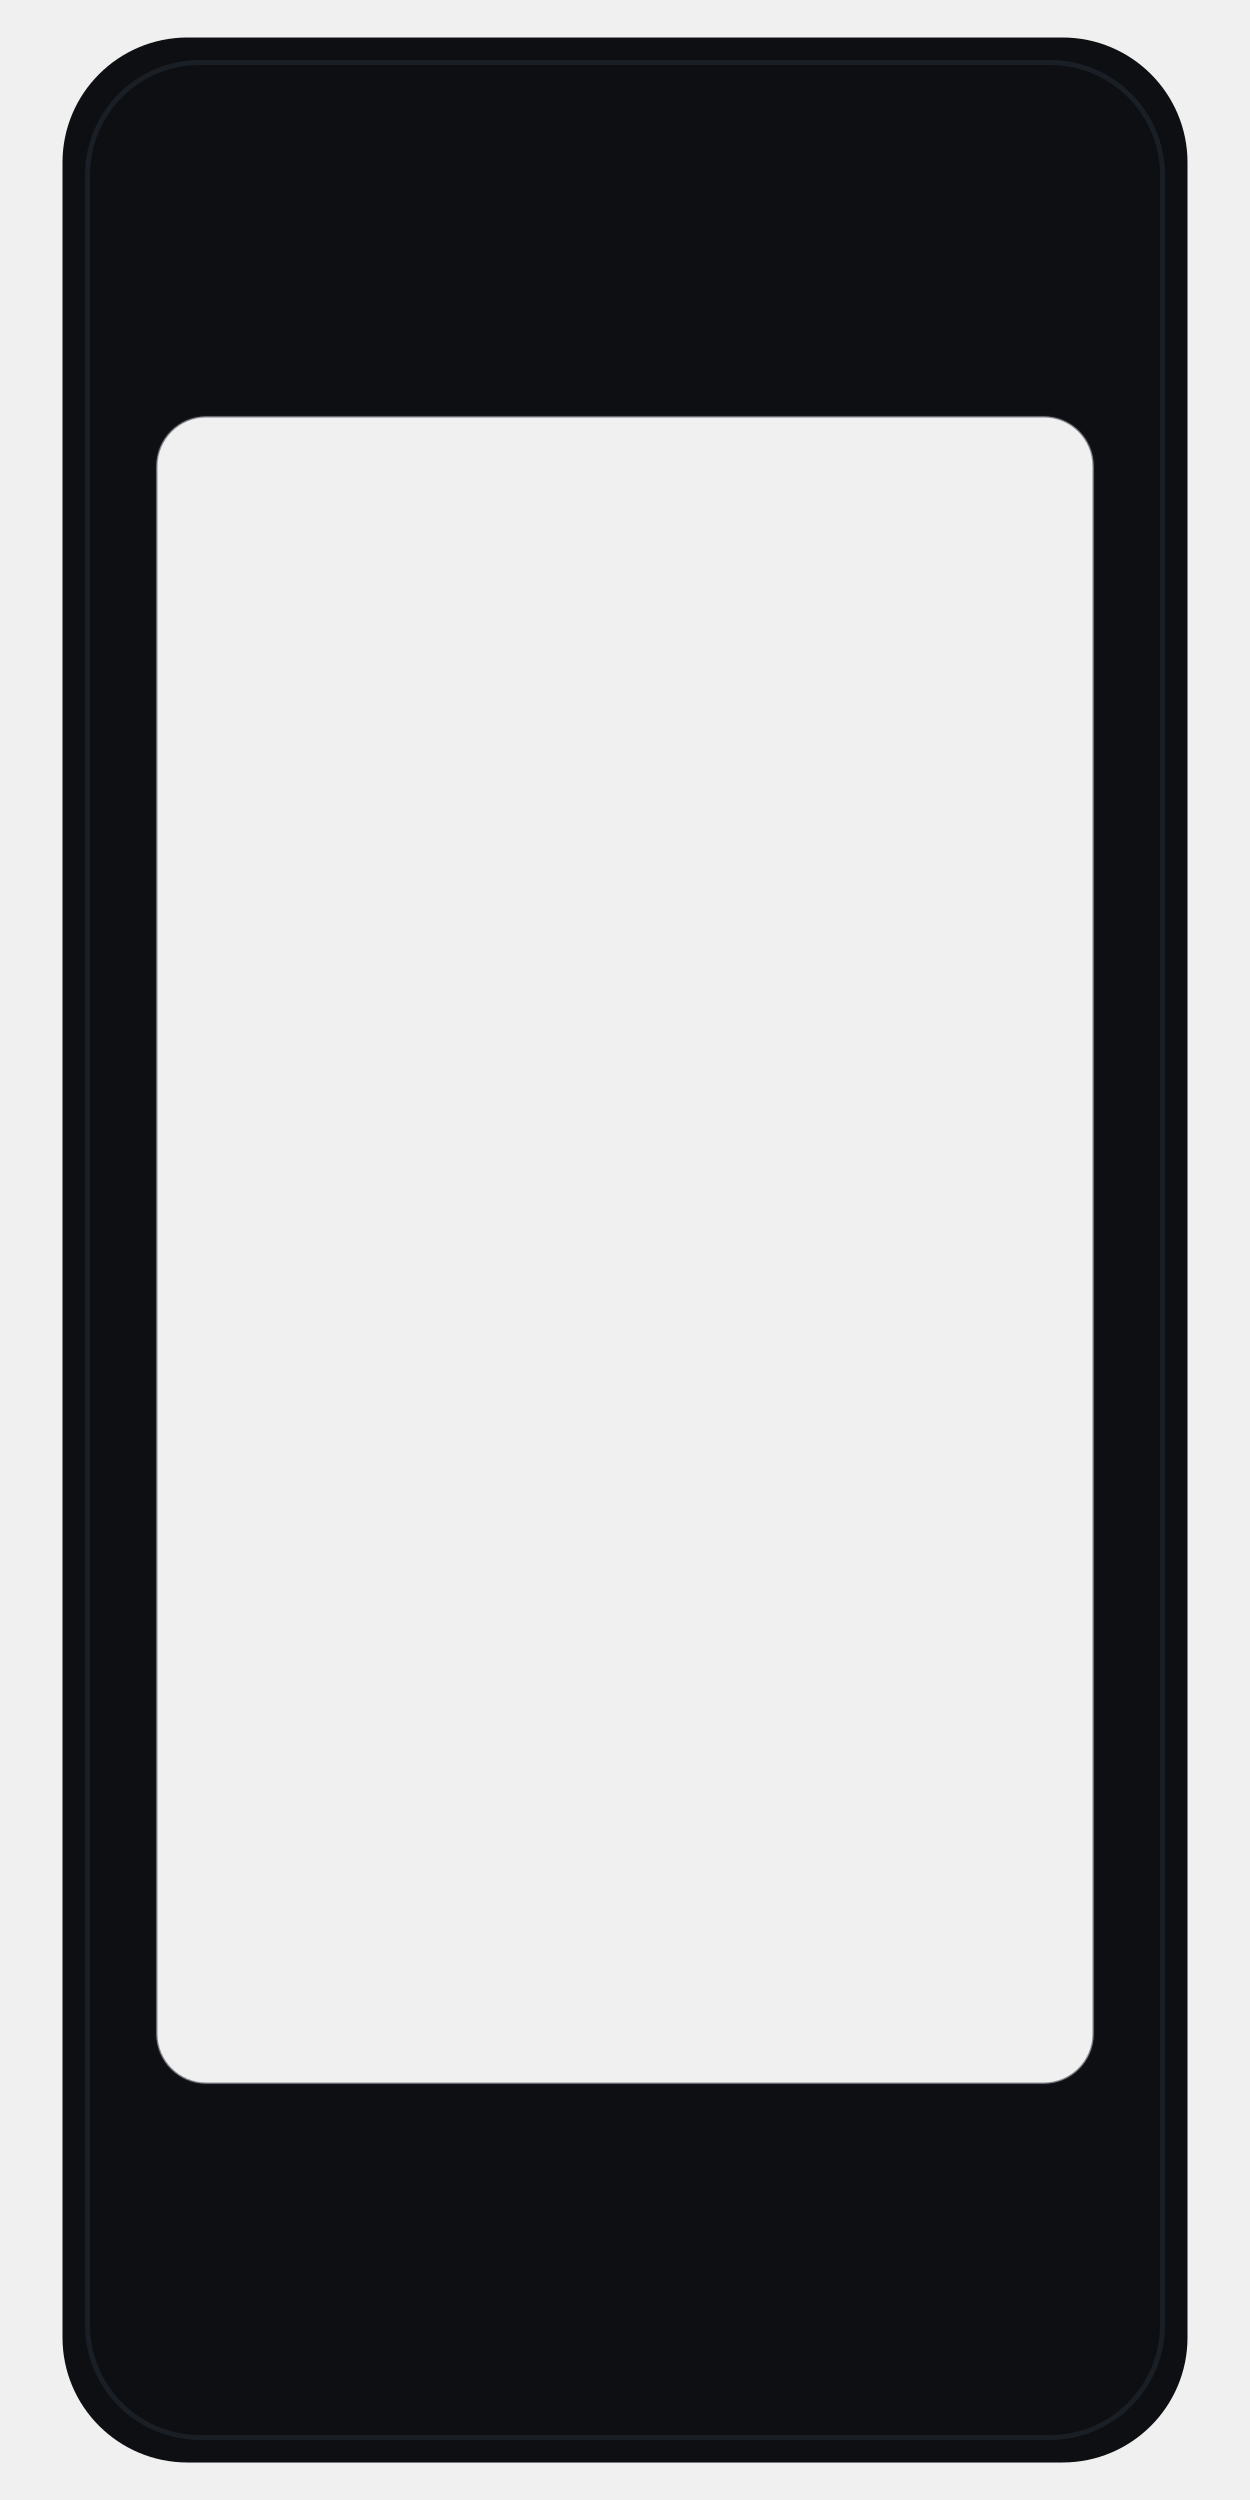
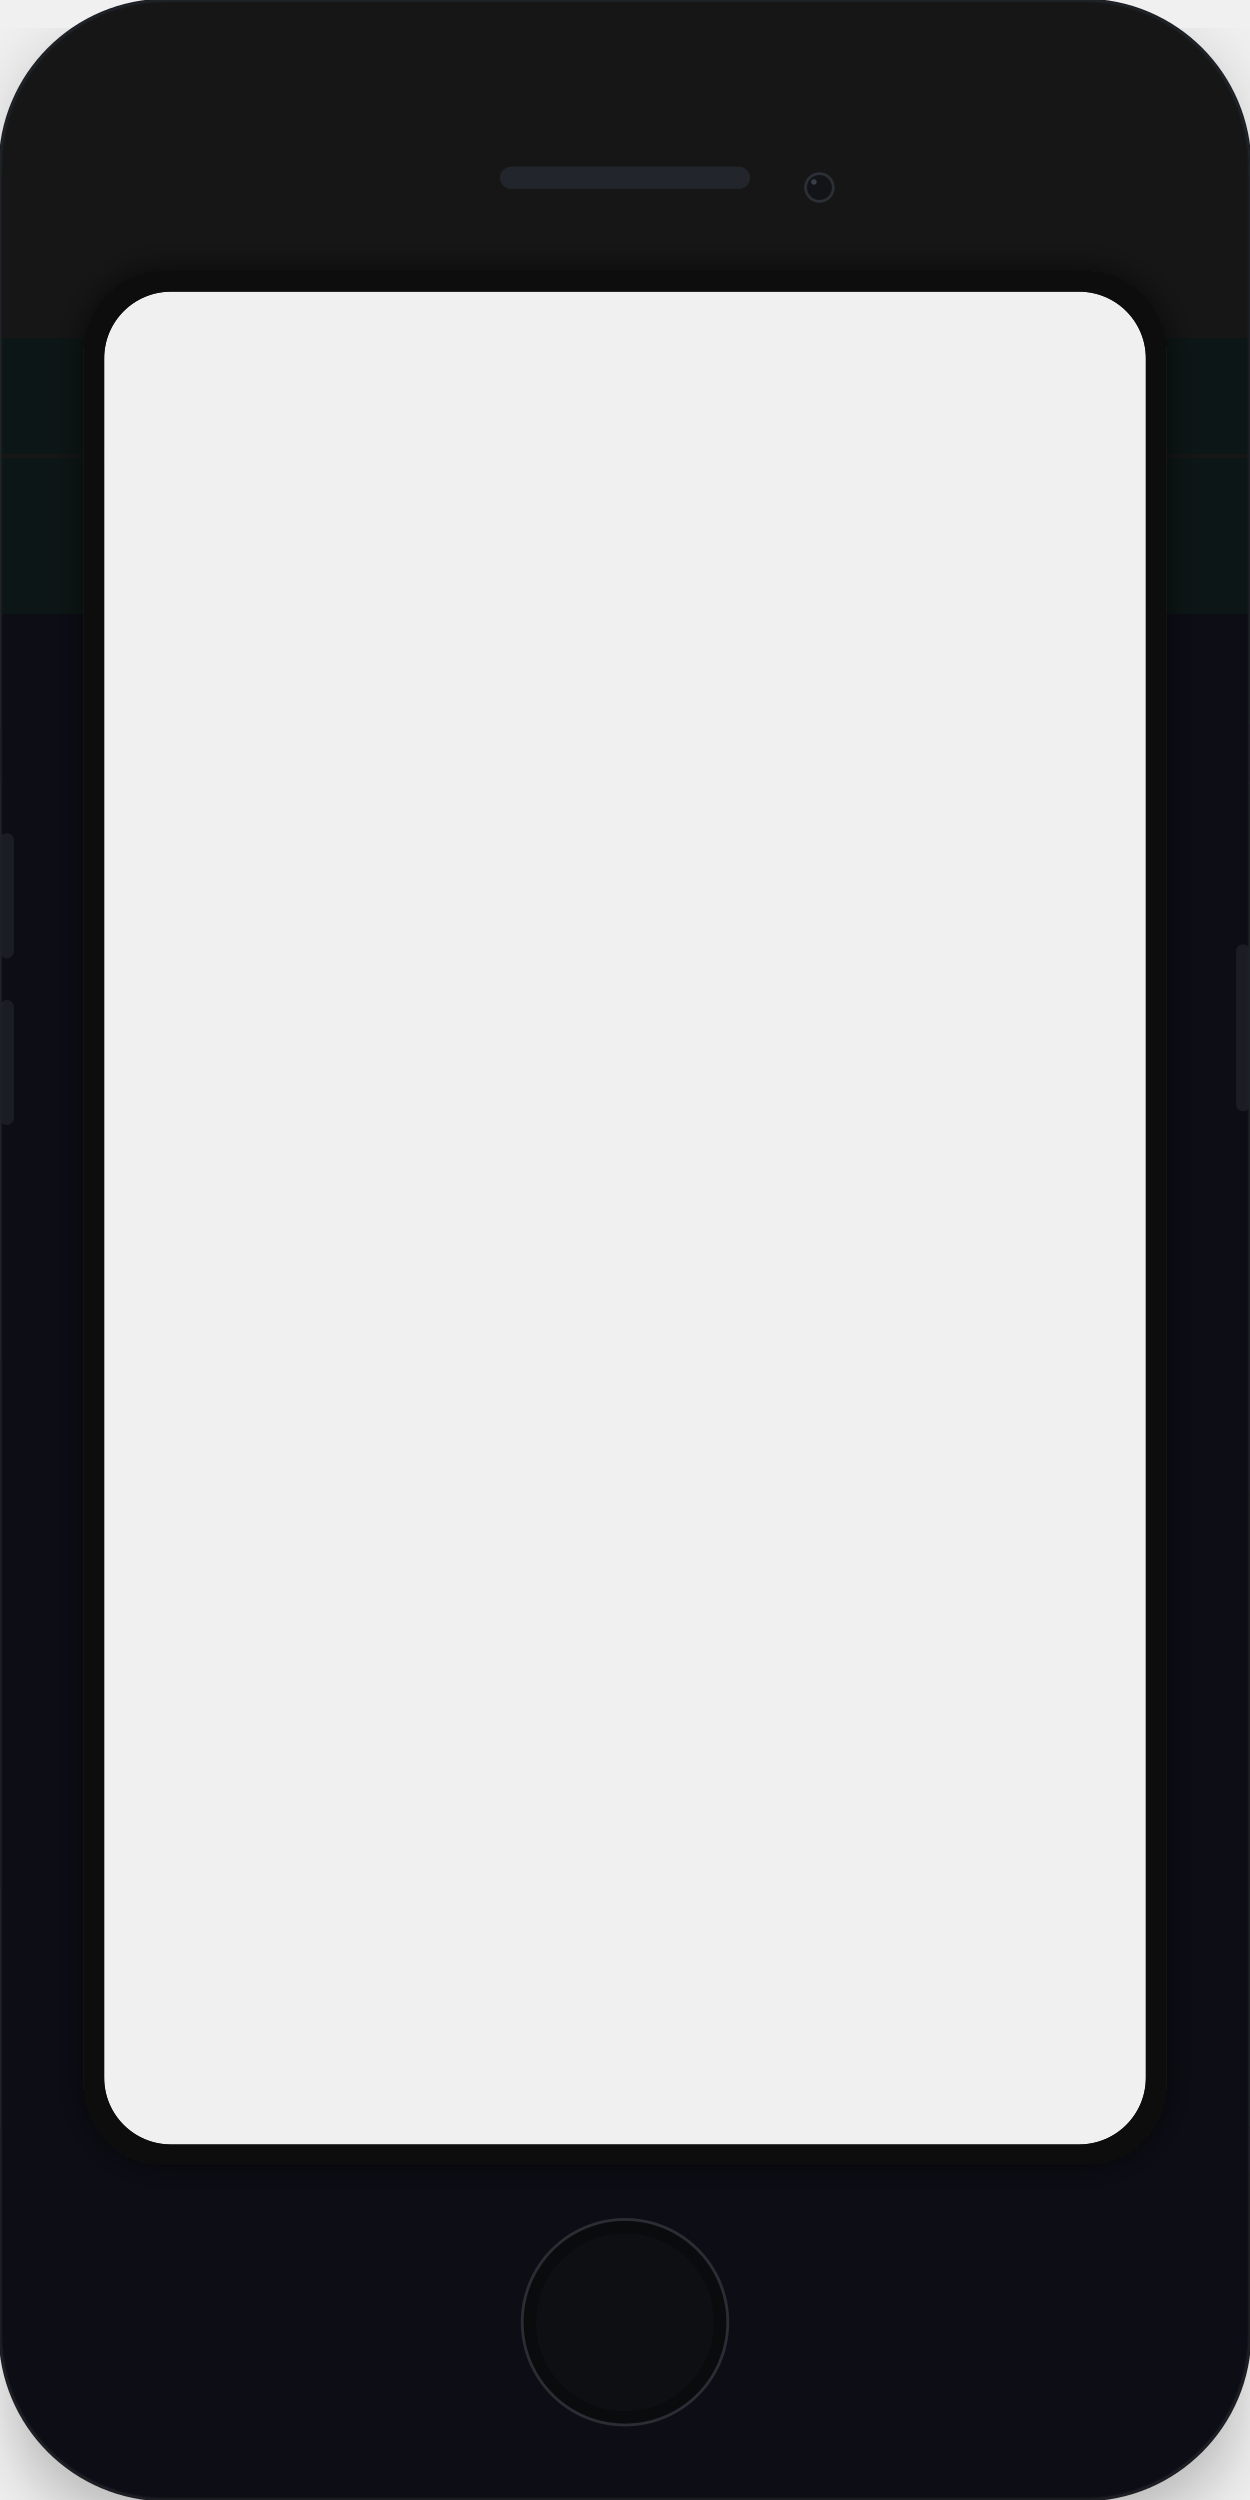
- <svg xmlns="http://www.w3.org/2000/svg" width="1000" height="2000" viewBox="0 0 1000 2000">
+ <svg xmlns="http://www.w3.org/2000/svg" width="900" height="1800" viewBox="0 0 900 1800">
  <defs>
-     <mask id="screenCutout">
-       <rect x="0" y="0" width="1000" height="2000" fill="white" />
-       <rect x="125" y="333" width="750" height="1334" rx="40" ry="40" fill="black" />
+     <filter id="bodyShadow" x="-20%" y="-20%" width="140%" height="140%">
+       <feDropShadow dx="0" dy="20" stdDeviation="24" flood-opacity="0.25" />
+     </filter>
+     <filter id="innerShadow" x="-20%" y="-20%" width="140%" height="140%">
+       <feOffset dx="0" dy="0" />
+       <feGaussianBlur stdDeviation="12" result="blur" />
+       <feComposite in="SourceAlpha" in2="blur" operator="arithmetic" k2="-1" k3="1" result="inner" />
+       <feColorMatrix in="inner" type="matrix" values="0 0 0 0 0                 0 0 0 0 0                 0 0 0 0 0                 0 0 0 0.6 0" />
+       <feComposite in="SourceGraphic" />
+     </filter>
+     <linearGradient id="edgeSheen" x1="0" y1="0" x2="0" y2="1">
+       <stop offset="0%" stop-color="#2a2e34" stop-opacity="0.20" />
+       <stop offset="30%" stop-color="#2a2e34" stop-opacity="0.05" />
+       <stop offset="100%" stop-color="#2a2e34" stop-opacity="0" />
+     </linearGradient>
+     <mask id="screenMask">
+       <rect width="900" height="1800" fill="white" />
+       <rect x="75" y="210" width="750" height="1334" rx="48" fill="black" />
    </mask>
  </defs>
-   <rect x="50" y="30" width="900" height="1940" rx="100" ry="100" fill="#0D0F12" mask="url(#screenCutout)" />
-   <rect x="70" y="50" width="860" height="1900" rx="90" ry="90" fill="none" stroke="#1A1E25" stroke-width="4" />
-   <rect x="125" y="333" width="750" height="1334" rx="40" ry="40" fill="none" stroke="#1A1E25" stroke-width="2" opacity="0.5" />
+   <g filter="url(#bodyShadow)" mask="url(#screenMask)">
+     <rect x="0" y="0" width="900" height="1800" rx="120" fill="#0E0F12" stroke="#1C1F24" stroke-width="2" />
+     <rect x="0" y="0" width="900" height="1800" rx="120" fill="url(#edgeSheen)" />
+   </g>
+   <rect x="60" y="195" width="780" height="1364" rx="58" fill="#0A0B0D" filter="url(#innerShadow)" mask="url(#screenMask)" />
+   <rect x="360" y="120" width="180" height="16" rx="8" fill="#22262C" />
+   <circle cx="590" cy="135" r="10" fill="#121418" stroke="#2B2F36" stroke-width="2" />
+   <circle cx="586" cy="131" r="2" fill="#3A3F47" />
+   <circle cx="450" cy="1672" r="74" fill="#0A0B0D" stroke="#2A2E34" stroke-width="2" />
+   <circle cx="450" cy="1672" r="64" fill="#0D0F13" />
+   <rect x="0" y="600" width="10" height="90" rx="5" fill="#1A1E24" />
+   <rect x="0" y="720" width="10" height="90" rx="5" fill="#1A1E24" />
+   <rect x="890" y="680" width="10" height="120" rx="5" fill="#1A1E24" />
+   <rect x="1" y="1" width="898" height="1798" rx="119" fill="none" stroke="#2D3238" stroke-opacity="0.15" stroke-width="2" mask="url(#screenMask)" />
</svg>
